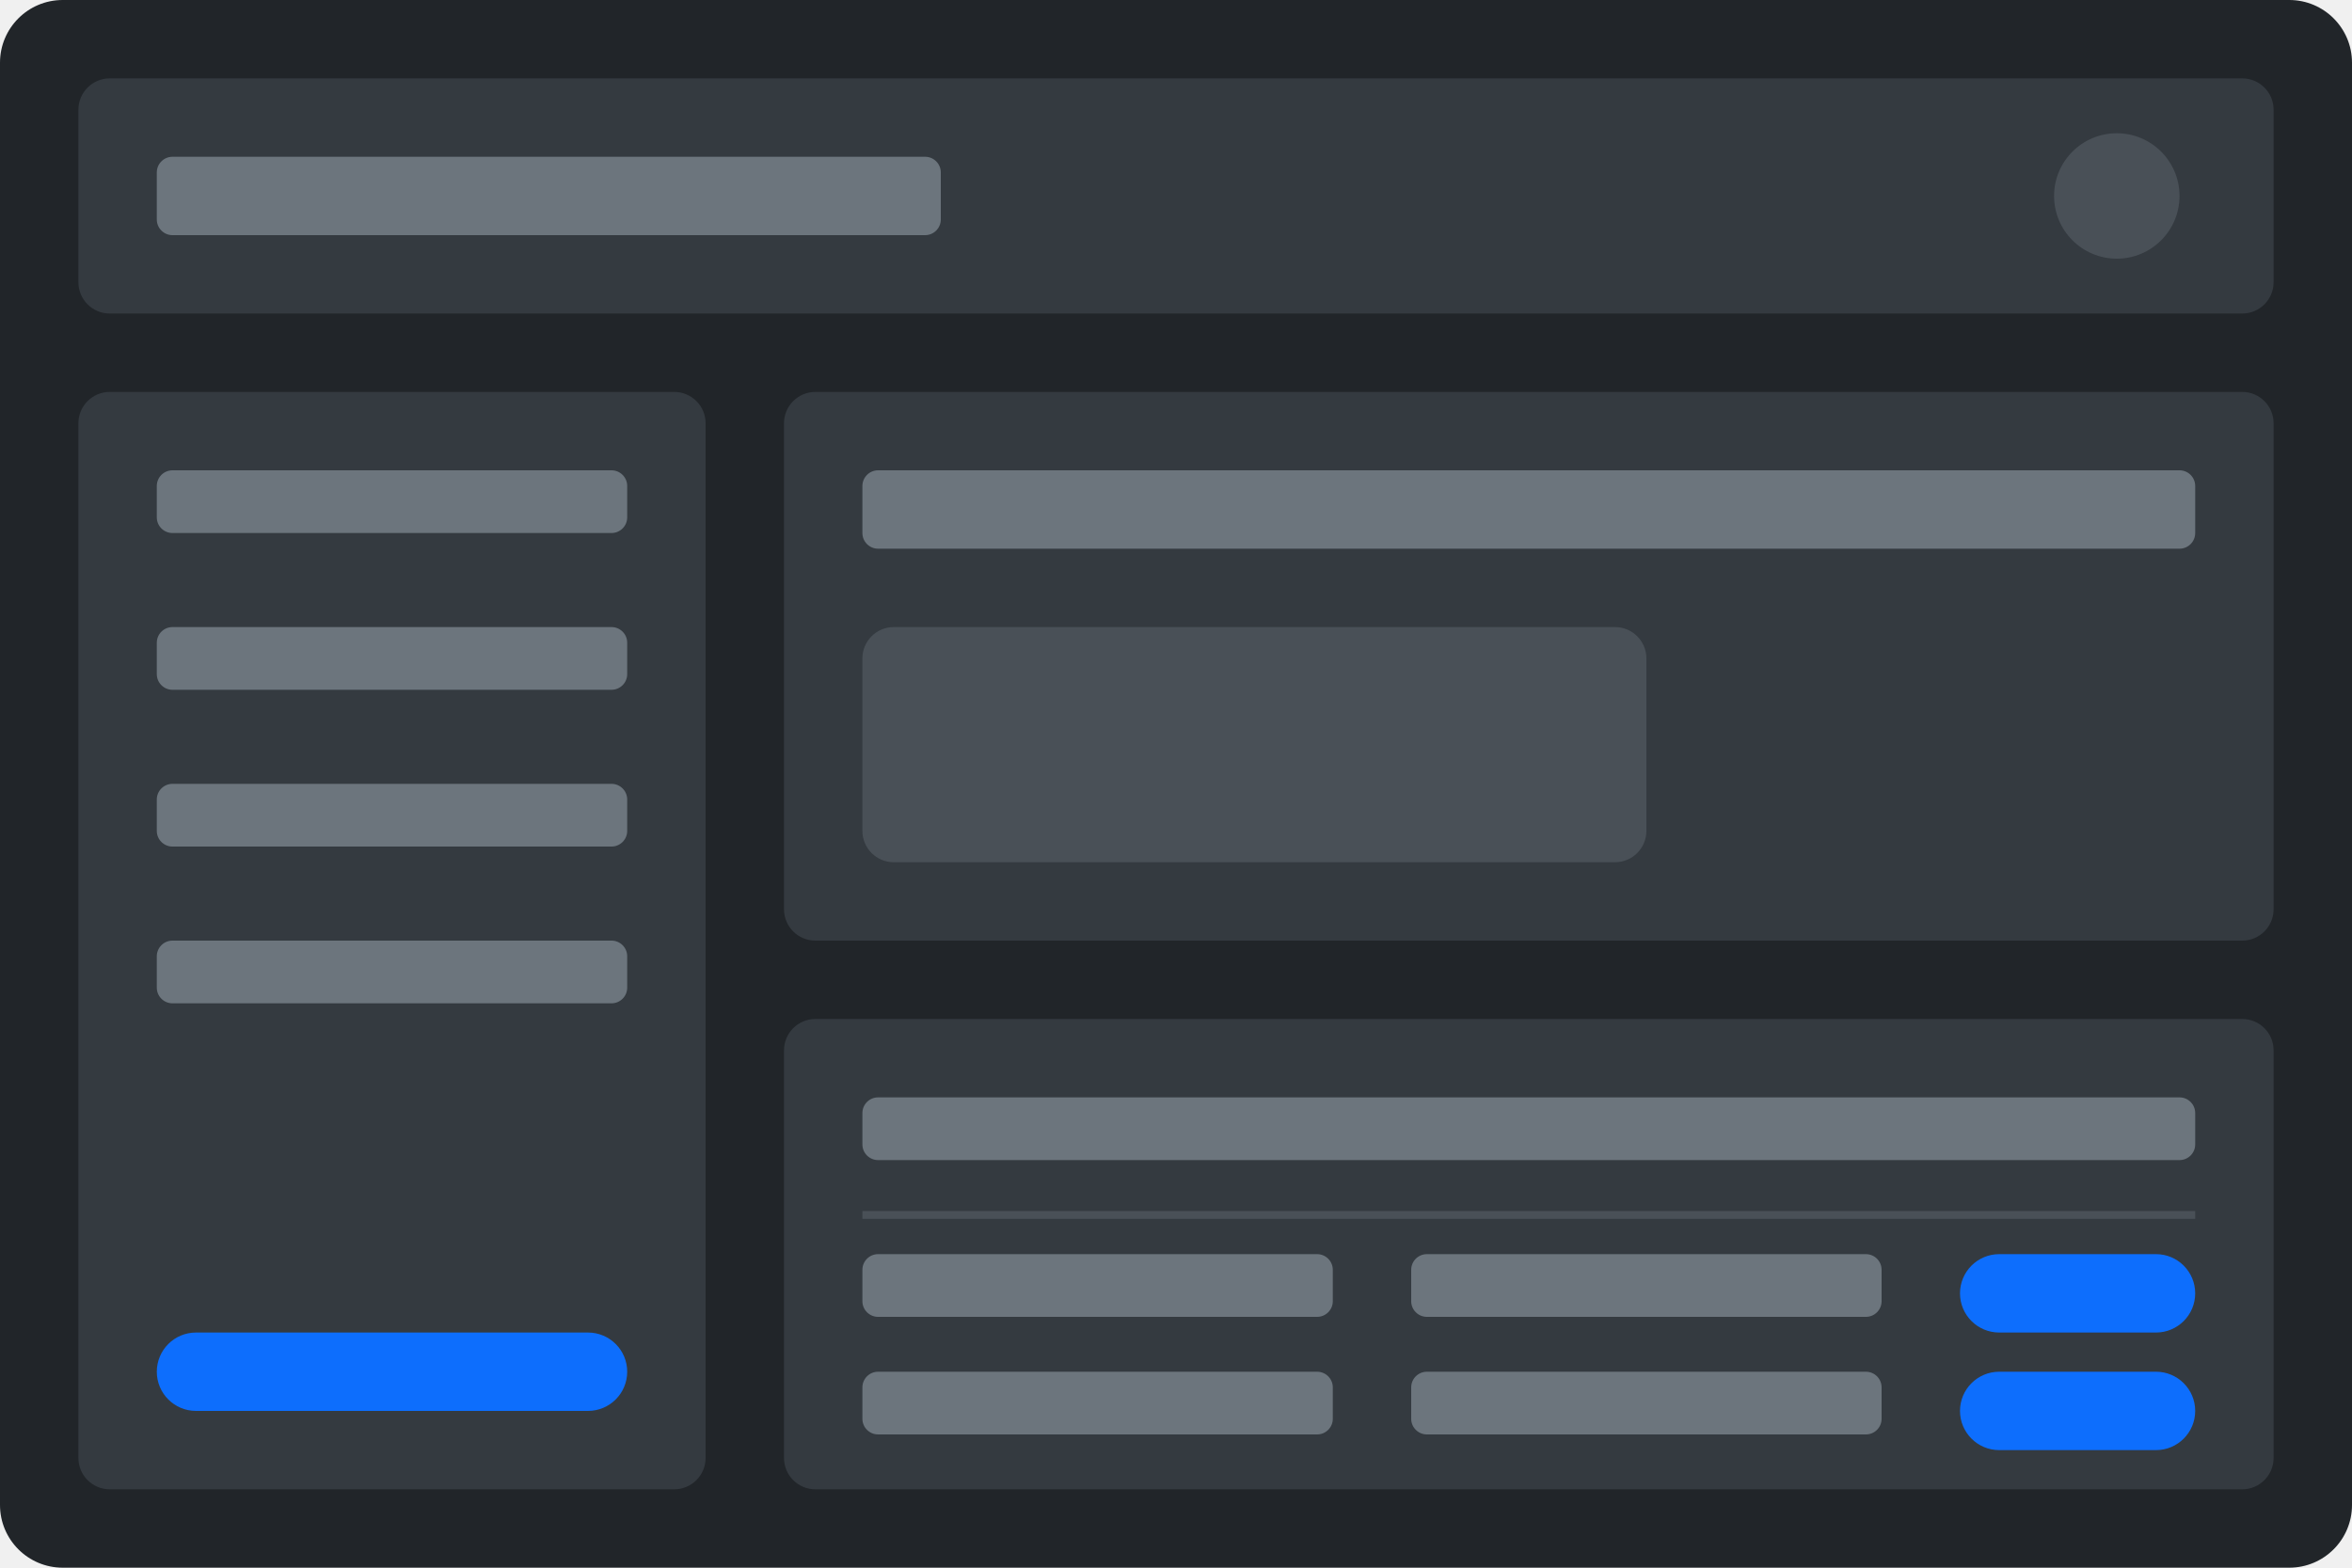
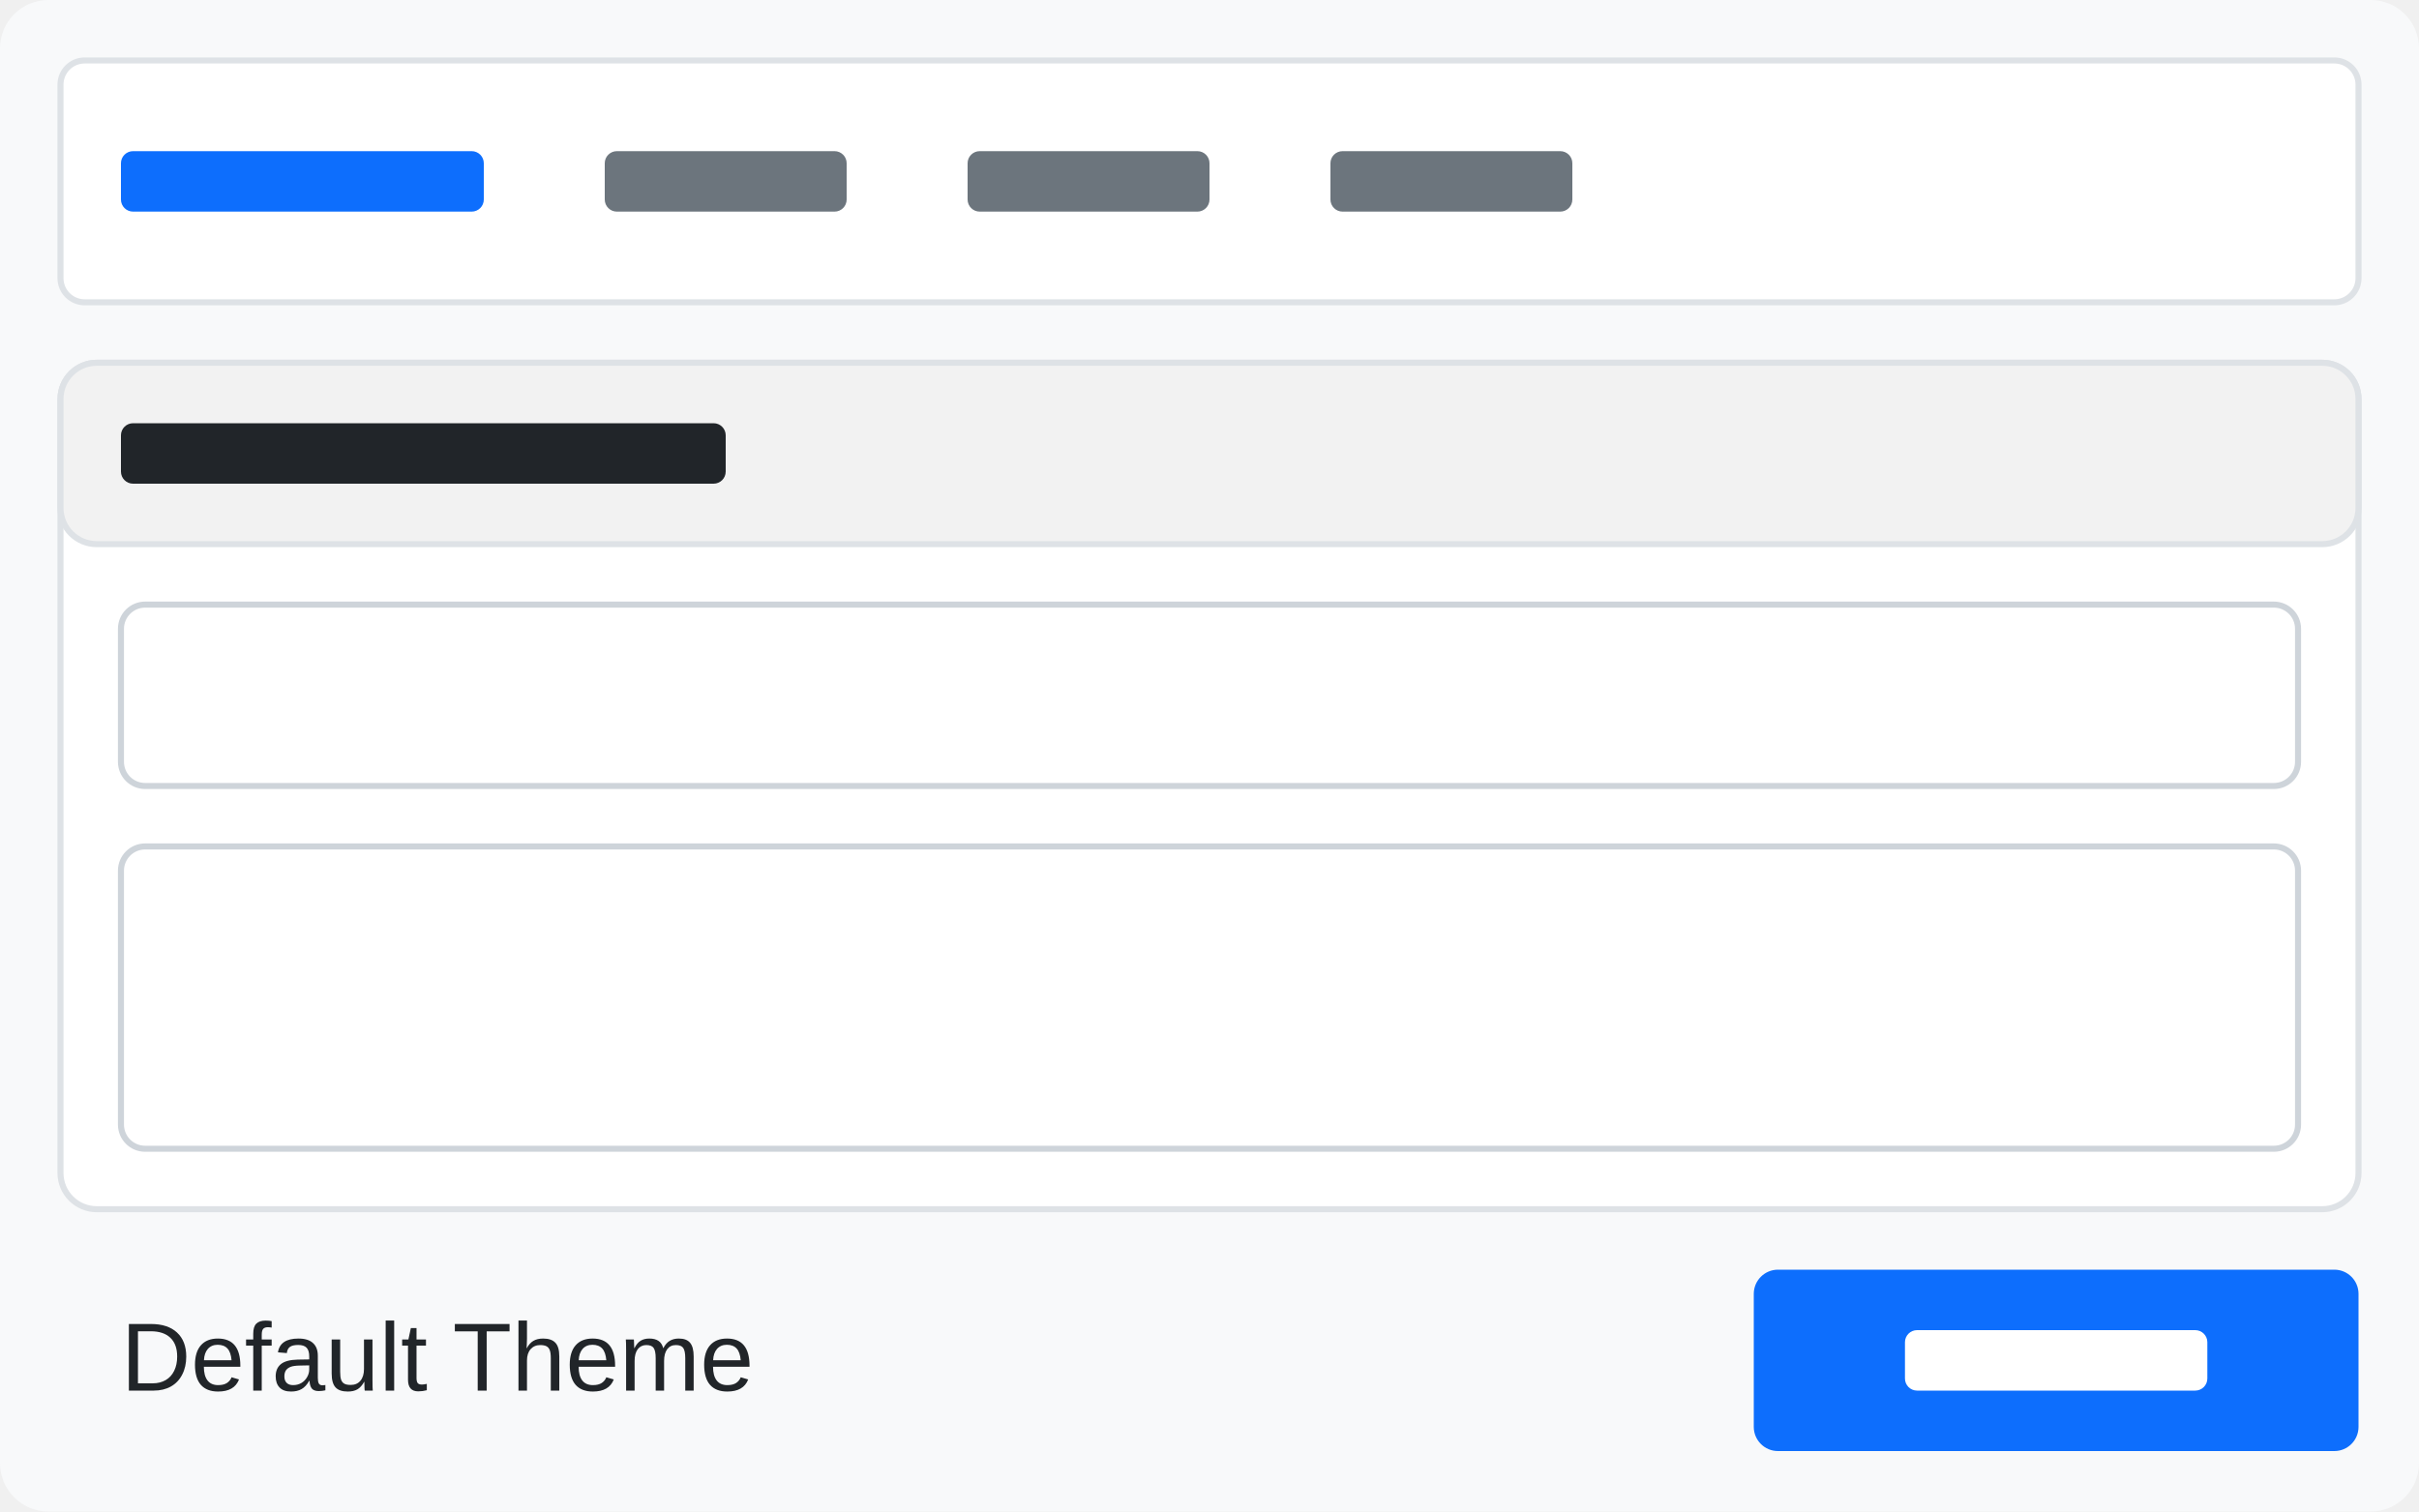
- <svg xmlns="http://www.w3.org/2000/svg" width="300" height="200" viewBox="0 0 300 200">
-   <rect width="300" height="200" fill="#212529" rx="8" />
-   <rect x="10" y="10" width="280" height="30" fill="#343a40" rx="4" />
-   <rect x="20" y="20" width="100" height="10" fill="#6c757d" rx="2" />
-   <circle cx="270" cy="25" r="8" fill="#495057" />
-   <rect x="10" y="50" width="80" height="140" fill="#343a40" rx="4" />
-   <rect x="20" y="60" width="60" height="8" fill="#6c757d" rx="2" />
-   <rect x="20" y="80" width="60" height="8" fill="#6c757d" rx="2" />
-   <rect x="20" y="100" width="60" height="8" fill="#6c757d" rx="2" />
-   <rect x="20" y="120" width="60" height="8" fill="#6c757d" rx="2" />
-   <rect x="20" y="170" width="60" height="10" fill="#0d6efd" rx="5" />
-   <rect x="100" y="50" width="190" height="70" fill="#343a40" rx="4" />
-   <rect x="110" y="60" width="170" height="10" fill="#6c757d" rx="2" />
-   <rect x="110" y="80" width="100" height="30" fill="#495057" rx="4" />
-   <rect x="100" y="130" width="190" height="60" fill="#343a40" rx="4" />
-   <rect x="110" y="140" width="170" height="8" fill="#6c757d" rx="2" />
-   <line x1="110" y1="155" x2="280" y2="155" stroke="#495057" stroke-width="1" />
-   <rect x="110" y="160" width="60" height="8" fill="#6c757d" rx="2" />
-   <rect x="180" y="160" width="60" height="8" fill="#6c757d" rx="2" />
-   <rect x="250" y="160" width="30" height="10" fill="#0d6efd" rx="5" />
-   <rect x="110" y="175" width="60" height="8" fill="#6c757d" rx="2" />
-   <rect x="180" y="175" width="60" height="8" fill="#6c757d" rx="2" />
-   <rect x="250" y="175" width="30" height="10" fill="#0d6efd" rx="5" />
+ <svg xmlns="http://www.w3.org/2000/svg" width="400" height="250" viewBox="0 0 400 250">
+   <rect x="0" y="0" width="400" height="250" fill="#f8f9fa" rx="8" ry="8" />
+   <rect x="10" y="10" width="380" height="40" fill="#ffffff" rx="4" ry="4" stroke="#dee2e6" stroke-width="1" />
+   <rect x="20" y="25" width="60" height="10" fill="#0d6efd" rx="2" ry="2" />
+   <rect x="100" y="25" width="40" height="10" fill="#6c757d" rx="2" ry="2" />
+   <rect x="160" y="25" width="40" height="10" fill="#6c757d" rx="2" ry="2" />
+   <rect x="220" y="25" width="40" height="10" fill="#6c757d" rx="2" ry="2" />
+   <rect x="10" y="60" width="380" height="140" fill="#ffffff" rx="6" ry="6" stroke="#dee2e6" stroke-width="1" />
+   <rect x="10" y="60" width="380" height="30" fill="#f2f2f2" rx="6" ry="6" stroke="#dee2e6" stroke-width="1" />
+   <rect x="20" y="70" width="100" height="10" fill="#212529" rx="2" ry="2" />
+   <rect x="20" y="100" width="360" height="30" fill="#ffffff" rx="4" ry="4" stroke="#ced4da" stroke-width="1" />
+   <rect x="20" y="140" width="360" height="50" fill="#ffffff" rx="4" ry="4" stroke="#ced4da" stroke-width="1" />
+   <rect x="290" y="210" width="100" height="30" fill="#0d6efd" rx="4" ry="4" />
+   <rect x="315" y="220" width="50" height="10" fill="#ffffff" rx="2" ry="2" />
+   <text x="20" y="230" font-family="Arial" font-size="16" fill="#212529">Default Theme</text>
</svg>
